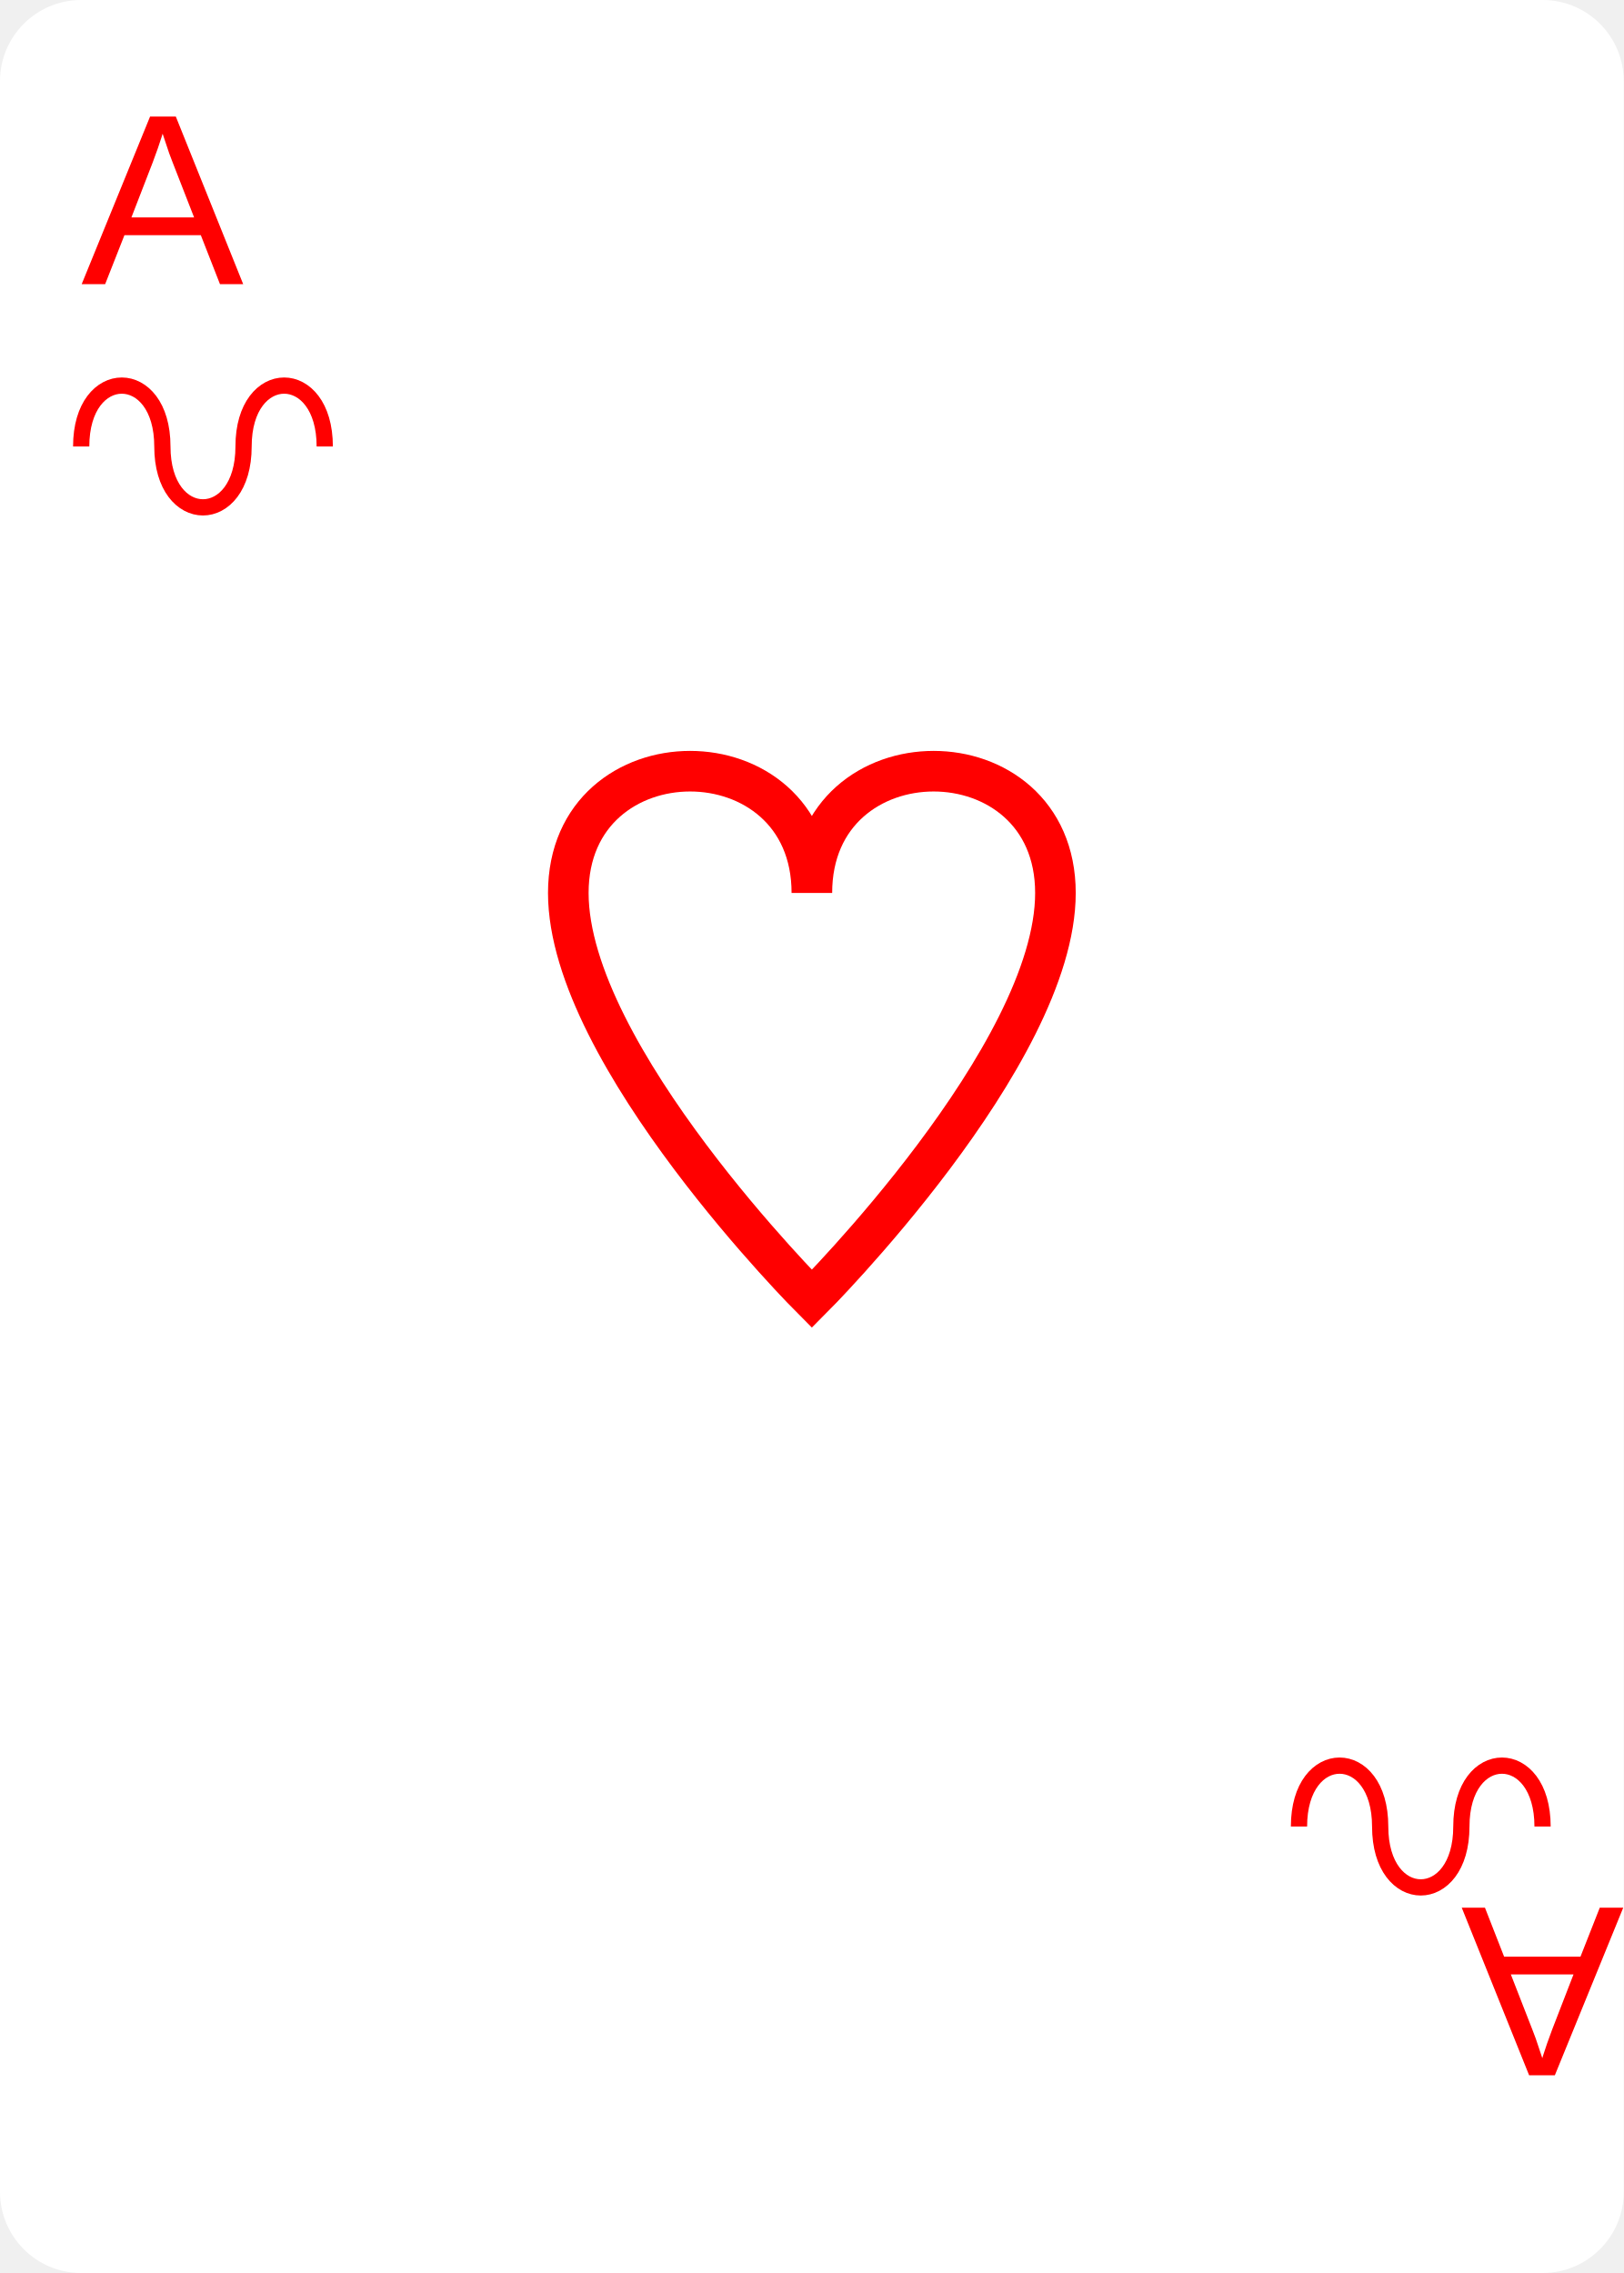
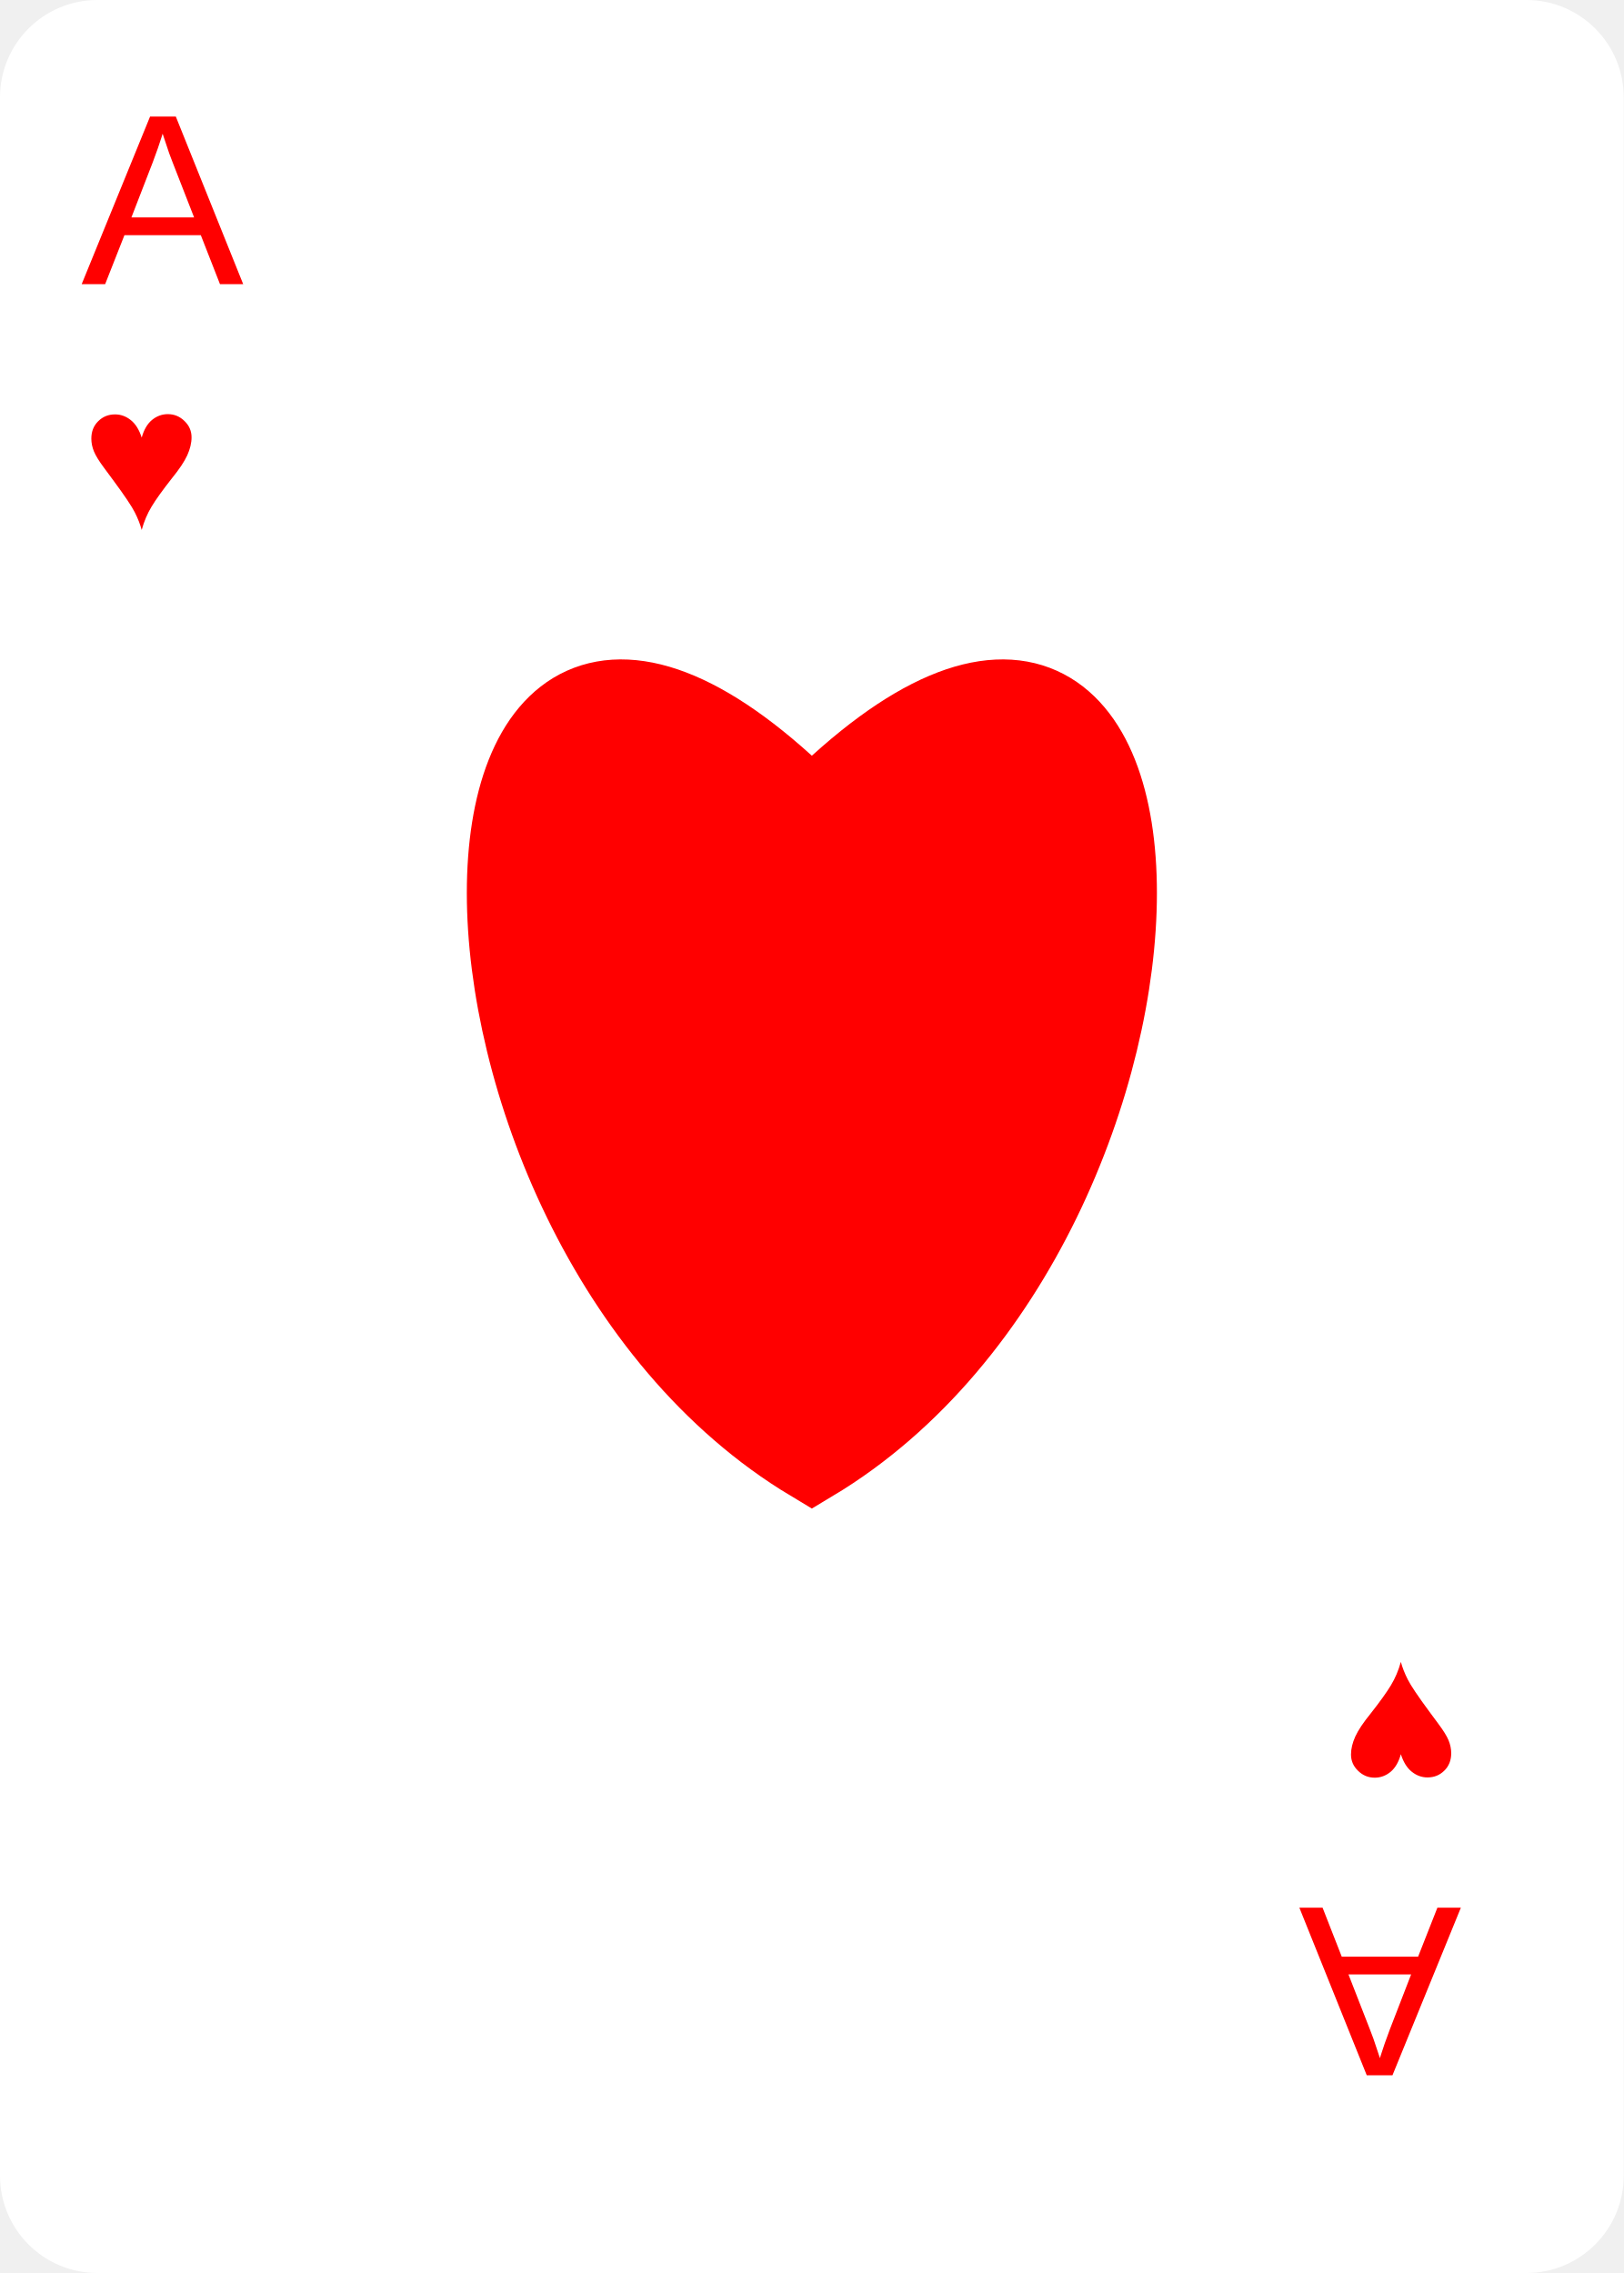
<svg xmlns="http://www.w3.org/2000/svg" viewBox="0 0 200 280">
-   <rect width="200" height="280" fill="#fff" rx="10" />
-   <path d="M20 20h160v240H20z" fill="none" />
+   <rect width="200" height="280" rx="12" fill="white" />
  <text x="10" y="35" font-family="Arial" font-size="30" fill="red">A</text>
-   <path d="M10 55 C 10 45, 20 45, 20 55 C 20 65, 30 65, 30 55 C 30 45, 40 45, 40 55" stroke="red" stroke-width="2" fill="none" />
-   <text x="170" y="265" font-family="Arial" font-size="30" fill="red" transform="rotate(180 185 250)">A</text>
-   <path d="M160 225 C 160 235, 170 235, 170 225 C 170 215, 180 215, 180 225 C 180 235, 190 235, 190 225" stroke="red" stroke-width="2" fill="none" transform="rotate(180 175 225)" />
-   <path d="M100 110 C 100 90, 130 90, 130 110 C 130 130, 100 160, 100 160 C 100 160, 70 130, 70 110 C 70 90, 100 90, 100 110" stroke="red" stroke-width="5" fill="none" />
+   <text x="10" y="65" font-family="Arial" font-size="25" fill="red">♥</text>
+   <path d="M100 100 C 50 50, 50 150, 100 180 C 150 150, 150 50, 100 100" stroke="red" stroke-width="10" fill="red" />
+   <text x="160" y="255" font-family="Arial" font-size="30" fill="red" transform="rotate(180 170 245)">A</text>
+   <text x="160" y="225" font-family="Arial" font-size="25" fill="red" transform="rotate(180 170 215)">♥</text>
</svg>
